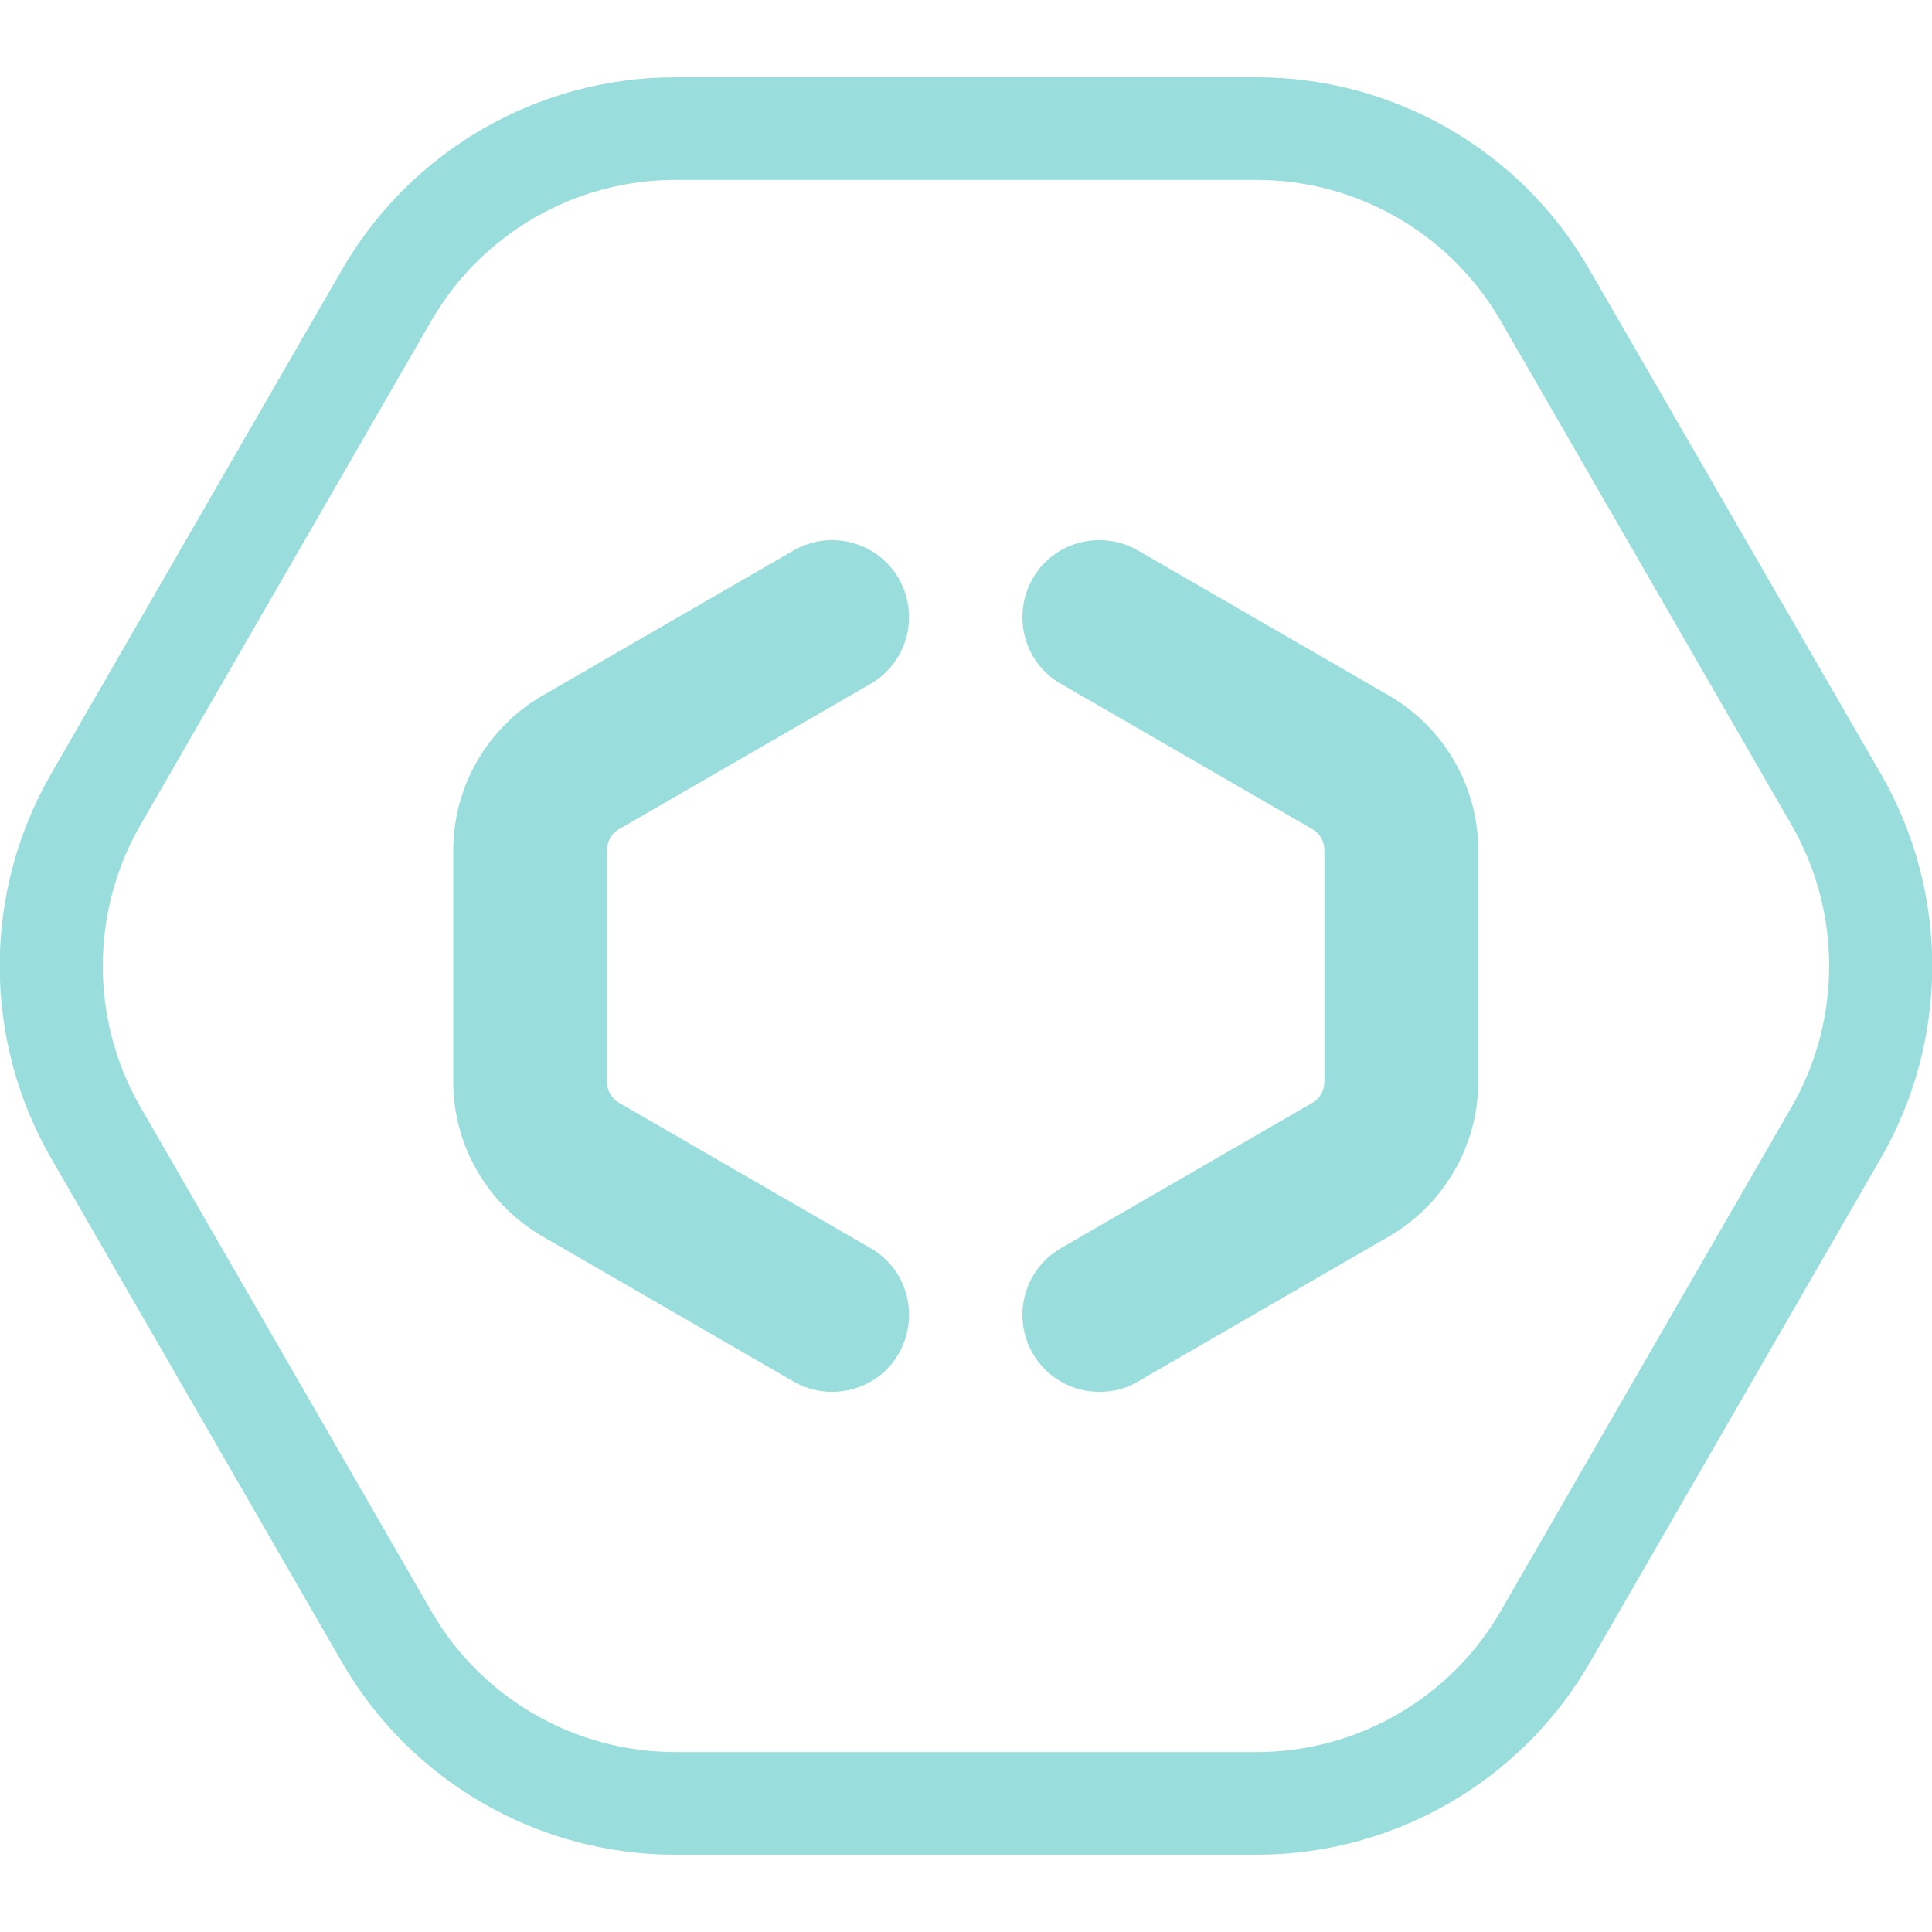
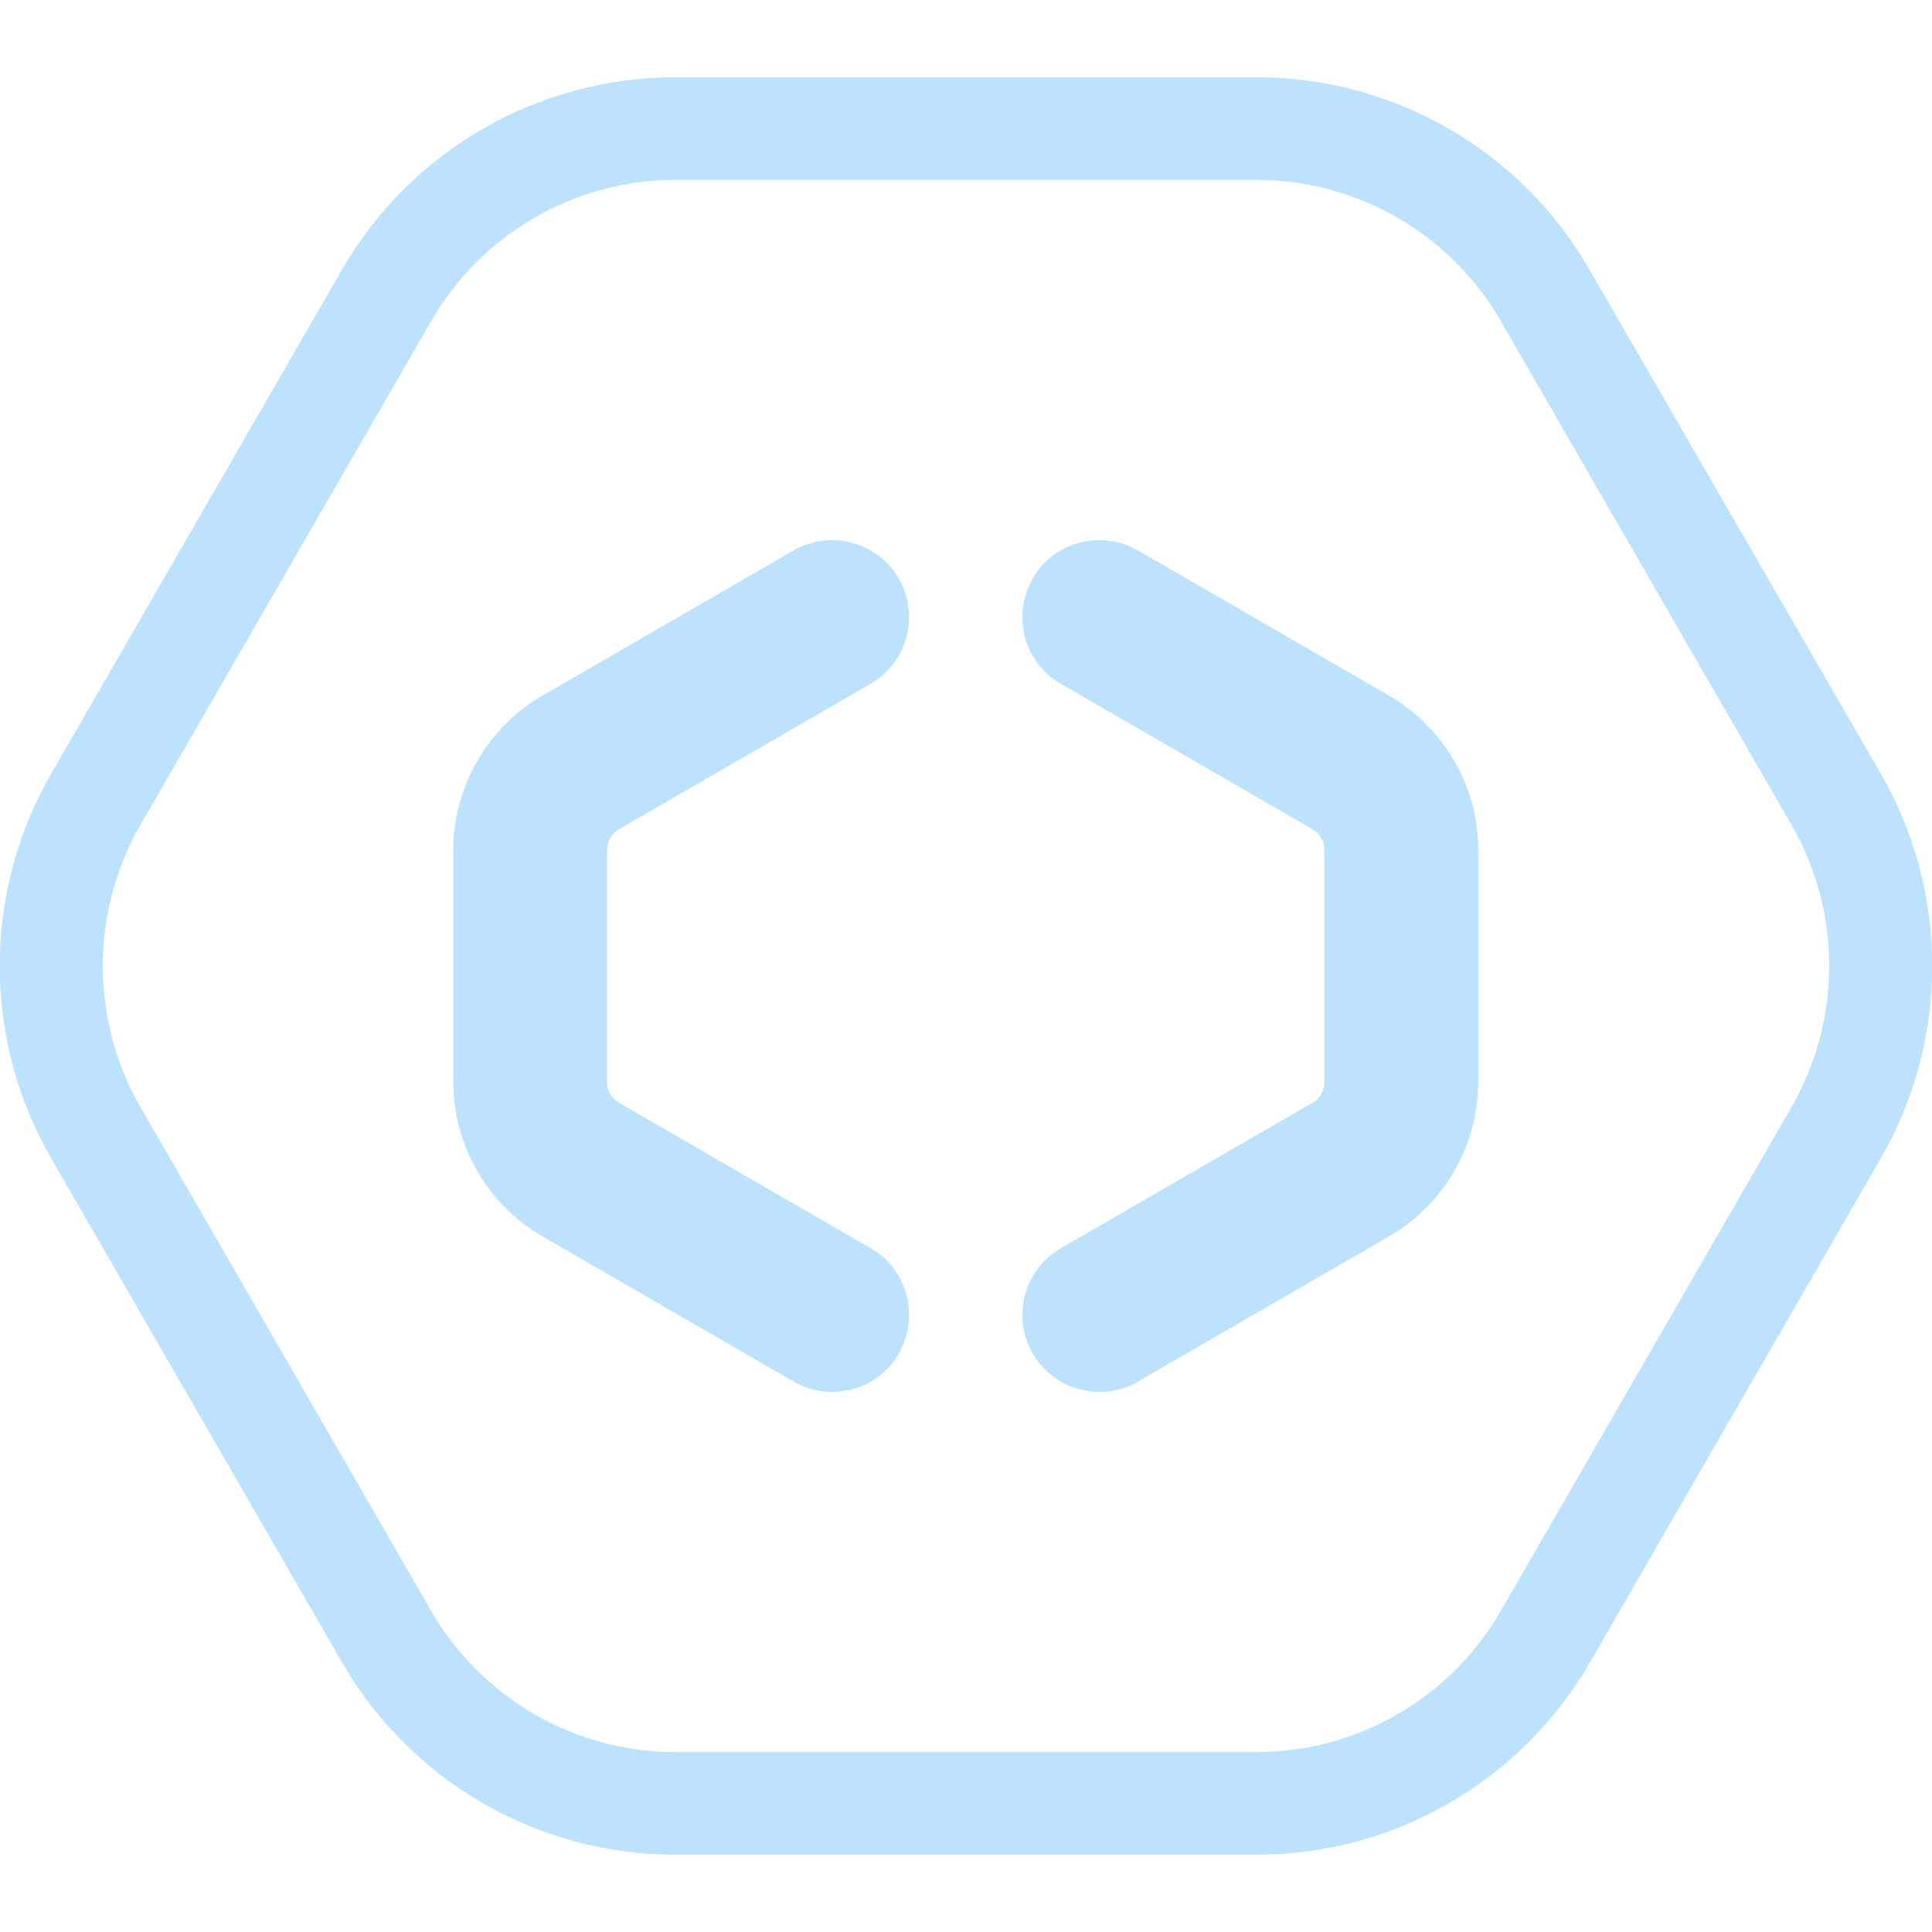
<svg xmlns="http://www.w3.org/2000/svg" width="100" height="100" viewBox="0 0 100 100" fill="none">
  <g clip-path="url(#clip0)">
-     <path d="M65.047 9.312C70.249 9.312 75.079 12.101 77.68 16.616L92.728 42.696C95.328 47.211 95.328 52.789 92.728 57.304L77.68 83.385C75.079 87.9 70.249 90.688 65.047 90.688H34.952C29.75 90.688 24.92 87.9 22.319 83.385L7.271 57.304C4.67 52.789 4.67 47.211 7.271 42.696L22.319 16.616C24.92 12.101 29.75 9.312 34.952 9.312H65.047ZM65.047 4H34.952C27.839 4 21.257 7.798 17.701 13.96L2.653 40.04C-0.903 46.202 -0.903 53.798 2.653 59.96L17.701 86.04C21.257 92.202 27.839 96 34.952 96H65.047C72.16 96 78.741 92.202 82.298 86.04L97.345 59.96C100.902 53.798 100.902 46.202 97.345 40.04L82.271 13.96C78.741 7.798 72.16 4 65.047 4Z" fill="#99dddd" />
-     <path d="M43.073 72.044C42.41 72.044 41.72 71.885 41.083 71.513L28.079 63.996C25.239 62.35 23.461 59.296 23.461 56.002V43.998C23.461 40.704 25.239 37.65 28.079 36.004L41.083 28.487C42.994 27.398 45.409 28.036 46.523 29.948C47.611 31.86 46.974 34.277 45.064 35.393L32.059 42.909C31.661 43.121 31.422 43.546 31.422 43.998V56.002C31.422 56.454 31.661 56.879 32.059 57.091L45.064 64.607C46.974 65.696 47.611 68.14 46.523 70.052C45.807 71.327 44.453 72.044 43.073 72.044Z" fill="#99dddd" />
-     <path d="M56.9 72.044C55.52 72.044 54.193 71.327 53.45 70.052C52.362 68.14 52.999 65.723 54.91 64.607L67.914 57.091C68.312 56.879 68.551 56.454 68.551 56.002V43.998C68.551 43.546 68.312 43.121 67.914 42.909L54.91 35.393C52.999 34.304 52.362 31.86 53.45 29.948C54.538 28.036 56.98 27.398 58.891 28.487L71.895 36.004C74.735 37.65 76.513 40.704 76.513 43.998V56.002C76.513 59.296 74.735 62.35 71.895 63.996L58.891 71.513C58.28 71.885 57.59 72.044 56.9 72.044Z" fill="#99dddd" />
+     <path d="M65.047 9.312C70.249 9.312 75.079 12.101 77.68 16.616L92.728 42.696C95.328 47.211 95.328 52.789 92.728 57.304L77.68 83.385C75.079 87.9 70.249 90.688 65.047 90.688H34.952C29.75 90.688 24.92 87.9 22.319 83.385L7.271 57.304C4.67 52.789 4.67 47.211 7.271 42.696L22.319 16.616C24.92 12.101 29.75 9.312 34.952 9.312H65.047ZM65.047 4H34.952C27.839 4 21.257 7.798 17.701 13.96L2.653 40.04C-0.903 46.202 -0.903 53.798 2.653 59.96L17.701 86.04C21.257 92.202 27.839 96 34.952 96H65.047C72.16 96 78.741 92.202 82.298 86.04L97.345 59.96C100.902 53.798 100.902 46.202 97.345 40.04L82.271 13.96C78.741 7.798 72.16 4 65.047 4Z" fill="#BCE2FD" />
+     <path d="M43.073 72.044C42.41 72.044 41.72 71.885 41.083 71.513L28.079 63.996C25.239 62.35 23.461 59.296 23.461 56.002V43.998C23.461 40.704 25.239 37.65 28.079 36.004L41.083 28.487C42.994 27.398 45.409 28.036 46.523 29.948C47.611 31.86 46.974 34.277 45.064 35.393L32.059 42.909C31.661 43.121 31.422 43.546 31.422 43.998V56.002C31.422 56.454 31.661 56.879 32.059 57.091L45.064 64.607C46.974 65.696 47.611 68.14 46.523 70.052C45.807 71.327 44.453 72.044 43.073 72.044Z" fill="#BCE2FD" />
+     <path d="M56.9 72.044C55.52 72.044 54.193 71.327 53.45 70.052C52.362 68.14 52.999 65.723 54.91 64.607L67.914 57.091C68.312 56.879 68.551 56.454 68.551 56.002V43.998C68.551 43.546 68.312 43.121 67.914 42.909L54.91 35.393C52.999 34.304 52.362 31.86 53.45 29.948C54.538 28.036 56.98 27.398 58.891 28.487L71.895 36.004C74.735 37.65 76.513 40.704 76.513 43.998V56.002C76.513 59.296 74.735 62.35 71.895 63.996L58.891 71.513C58.28 71.885 57.59 72.044 56.9 72.044Z" fill="#BCE2FD" />
  </g>
  <defs>
    <clipPath id="clip0">
-       <rect width="100" height="92" fill="#99dddd" transform="translate(0 4)" />
+       <rect width="100" height="92" fill="#BCE2FD" transform="translate(0 4)" />
    </clipPath>
  </defs>
</svg>
